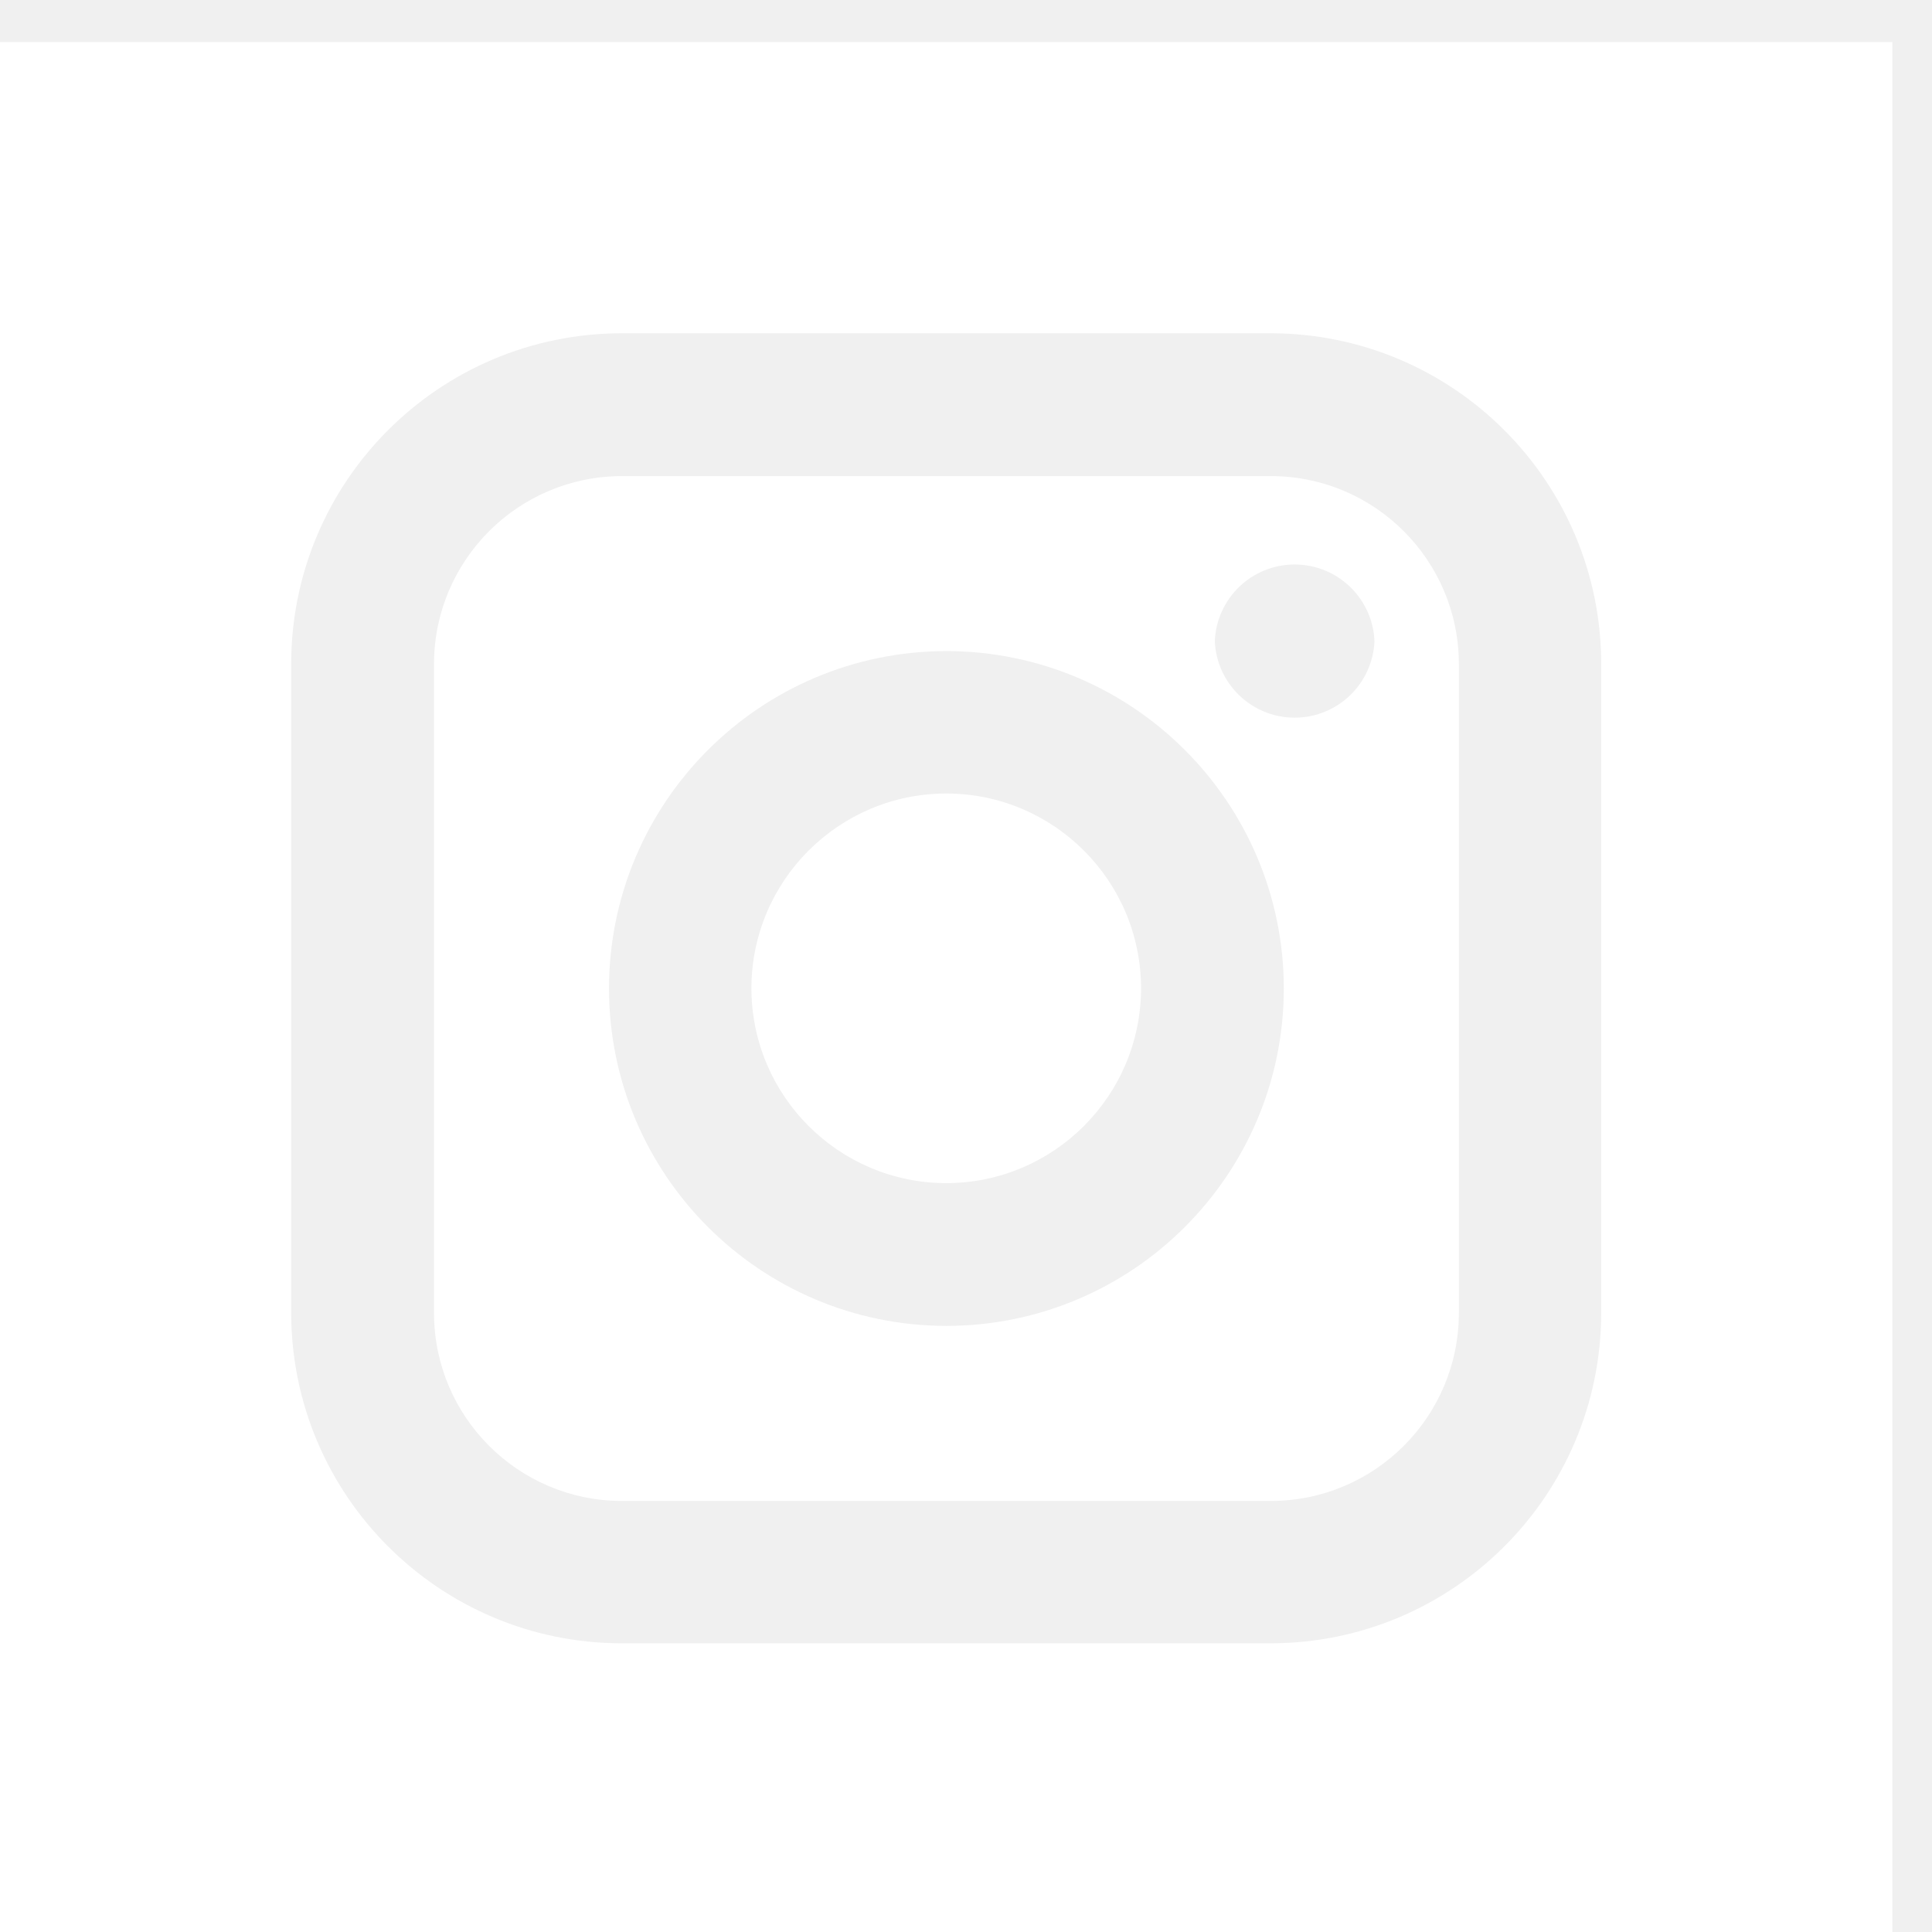
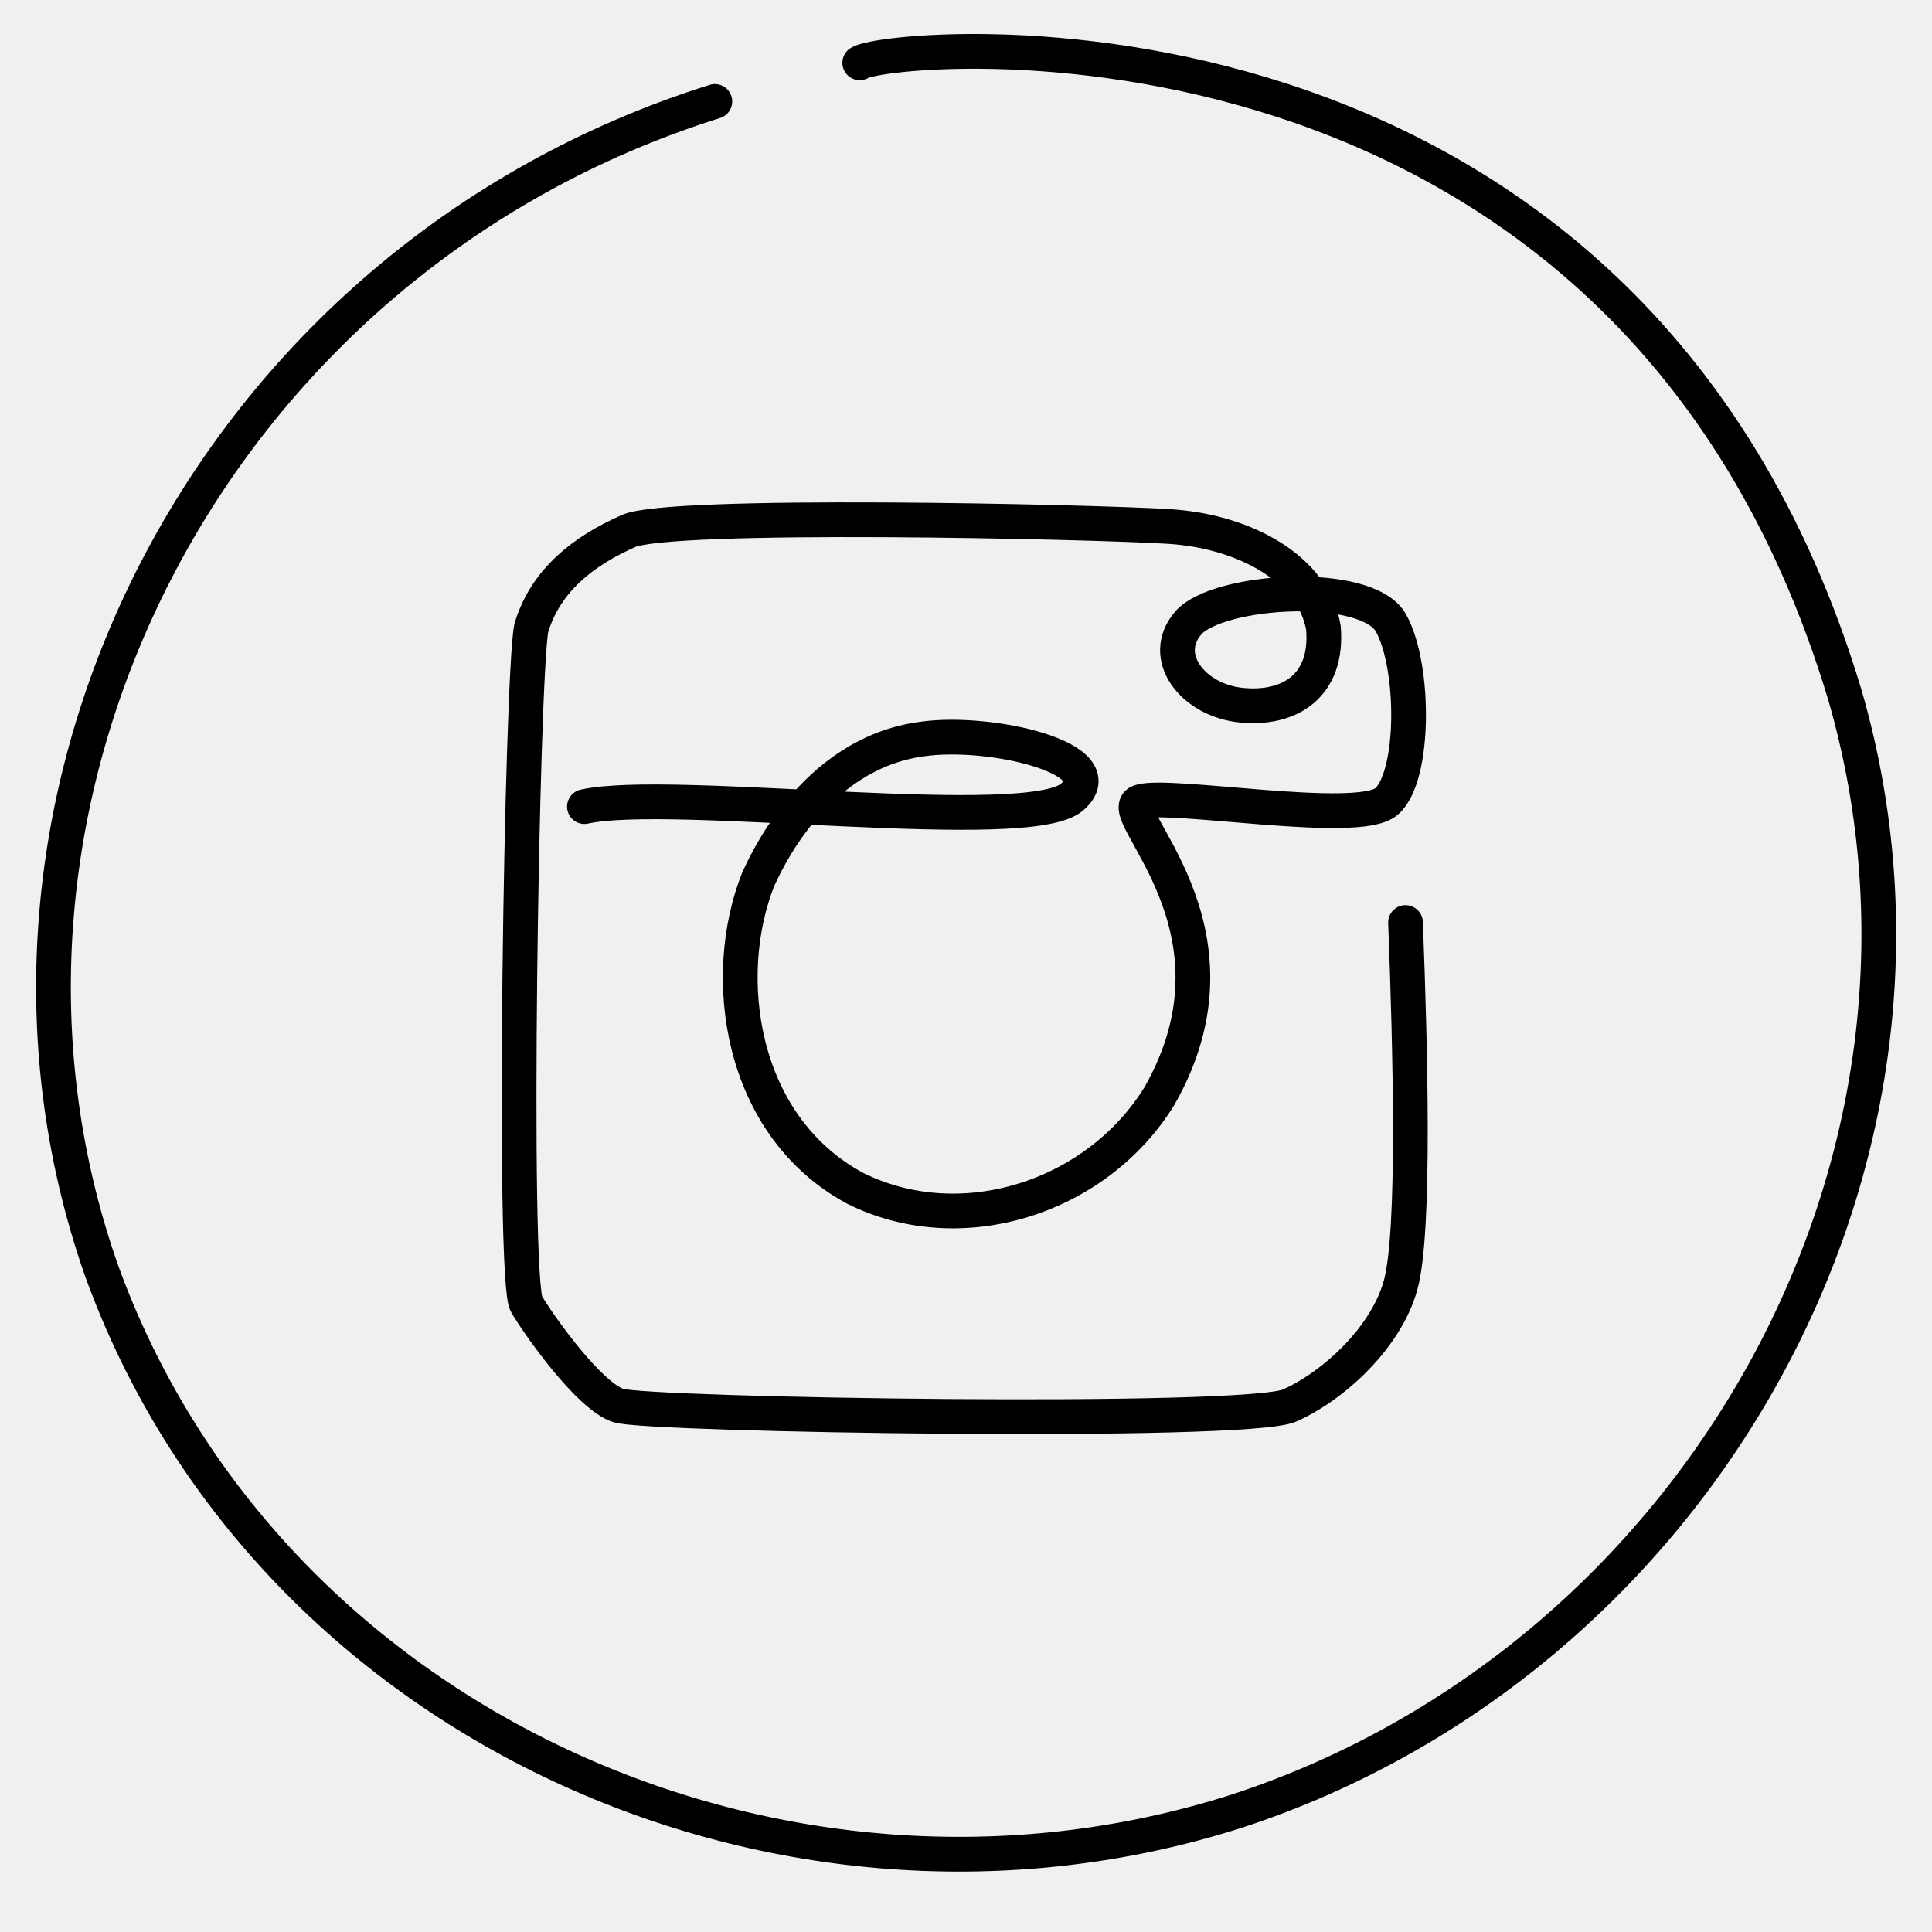
- <svg xmlns="http://www.w3.org/2000/svg" width="28" height="28">
-   <path fill="#fff" d="M18.42 6.9a2.726 2.726 0 012.723 2.723v9.407a2.726 2.726 0 01-2.723 2.723H9.013A2.726 2.726 0 016.29 19.03V9.623A2.726 2.726 0 019.013 6.9zm.186 7.426a4.895 4.895 0 00-4.89-4.89 4.895 4.895 0 00-4.89 4.89 4.895 4.895 0 004.89 4.89 4.895 4.895 0 004.89-4.89zm1.314-5.035a1.158 1.158 0 00-2.314 0 1.158 1.158 0 002.314 0z" />
-   <path fill="#fff" d="M13.714 11.5a2.827 2.827 0 00-2.824 2.823 2.828 2.828 0 002.824 2.824 2.827 2.827 0 002.823-2.824 2.826 2.826 0 00-2.823-2.823z" />
-   <path fill="#fff" d="M27.426.61v27.426H0V.61zm-4.22 9.01a4.795 4.795 0 00-4.79-4.79H9.01a4.794 4.794 0 00-4.79 4.79v9.406a4.794 4.794 0 004.79 4.79h9.406a4.794 4.794 0 004.79-4.79z" />
+ <svg xmlns="http://www.w3.org/2000/svg" version="1.1" x="0" y="0" viewBox="0 0 40 40" xml:space="preserve">
+   <style>.st0{fill:none;stroke:#000;stroke-width:.719;stroke-linecap:round;stroke-linejoin:round;stroke-miterlimit:1.797}</style>
+   <path class="st0" d="M29.1 19.1c.1 2.6.2 6.4-.1 7.5-.3 1.1-1.4 2.1-2.3 2.5-.9.4-13.3.2-13.9 0s-1.6-1.6-1.9-2.1-.1-13 .1-14c.3-1 1.1-1.6 2-2 .8-.4 9.6-.2 11.2-.1 1.6.1 3 .9 3.2 2.1.1 1.2-.7 1.7-1.7 1.6-1-.1-1.7-1-1.1-1.7.6-.7 3.7-.9 4.2 0s.5 3.2-.1 3.7-4.5-.2-5.1 0c-.6.2 2.4 2.6.4 6.1-1.3 2.1-4.1 3-6.3 1.9-2.4-1.3-2.8-4.4-2-6.4.1-.2 1.1-2.6 3.4-2.9 1.4-.2 4 .4 3.1 1.2-.9.8-8.3-.2-10.1.2" />
+   <path class="st0" d="M14.8 2.1C4.3 5.4-1.3 16.6 2.1 26.3c3.4 9.4 14.1 14.2 23.5 11.2 9.5-3.1 15.4-13.4 12.6-23.1C33.7-.6 18.4.9 17.8 1.3" />
</svg>
